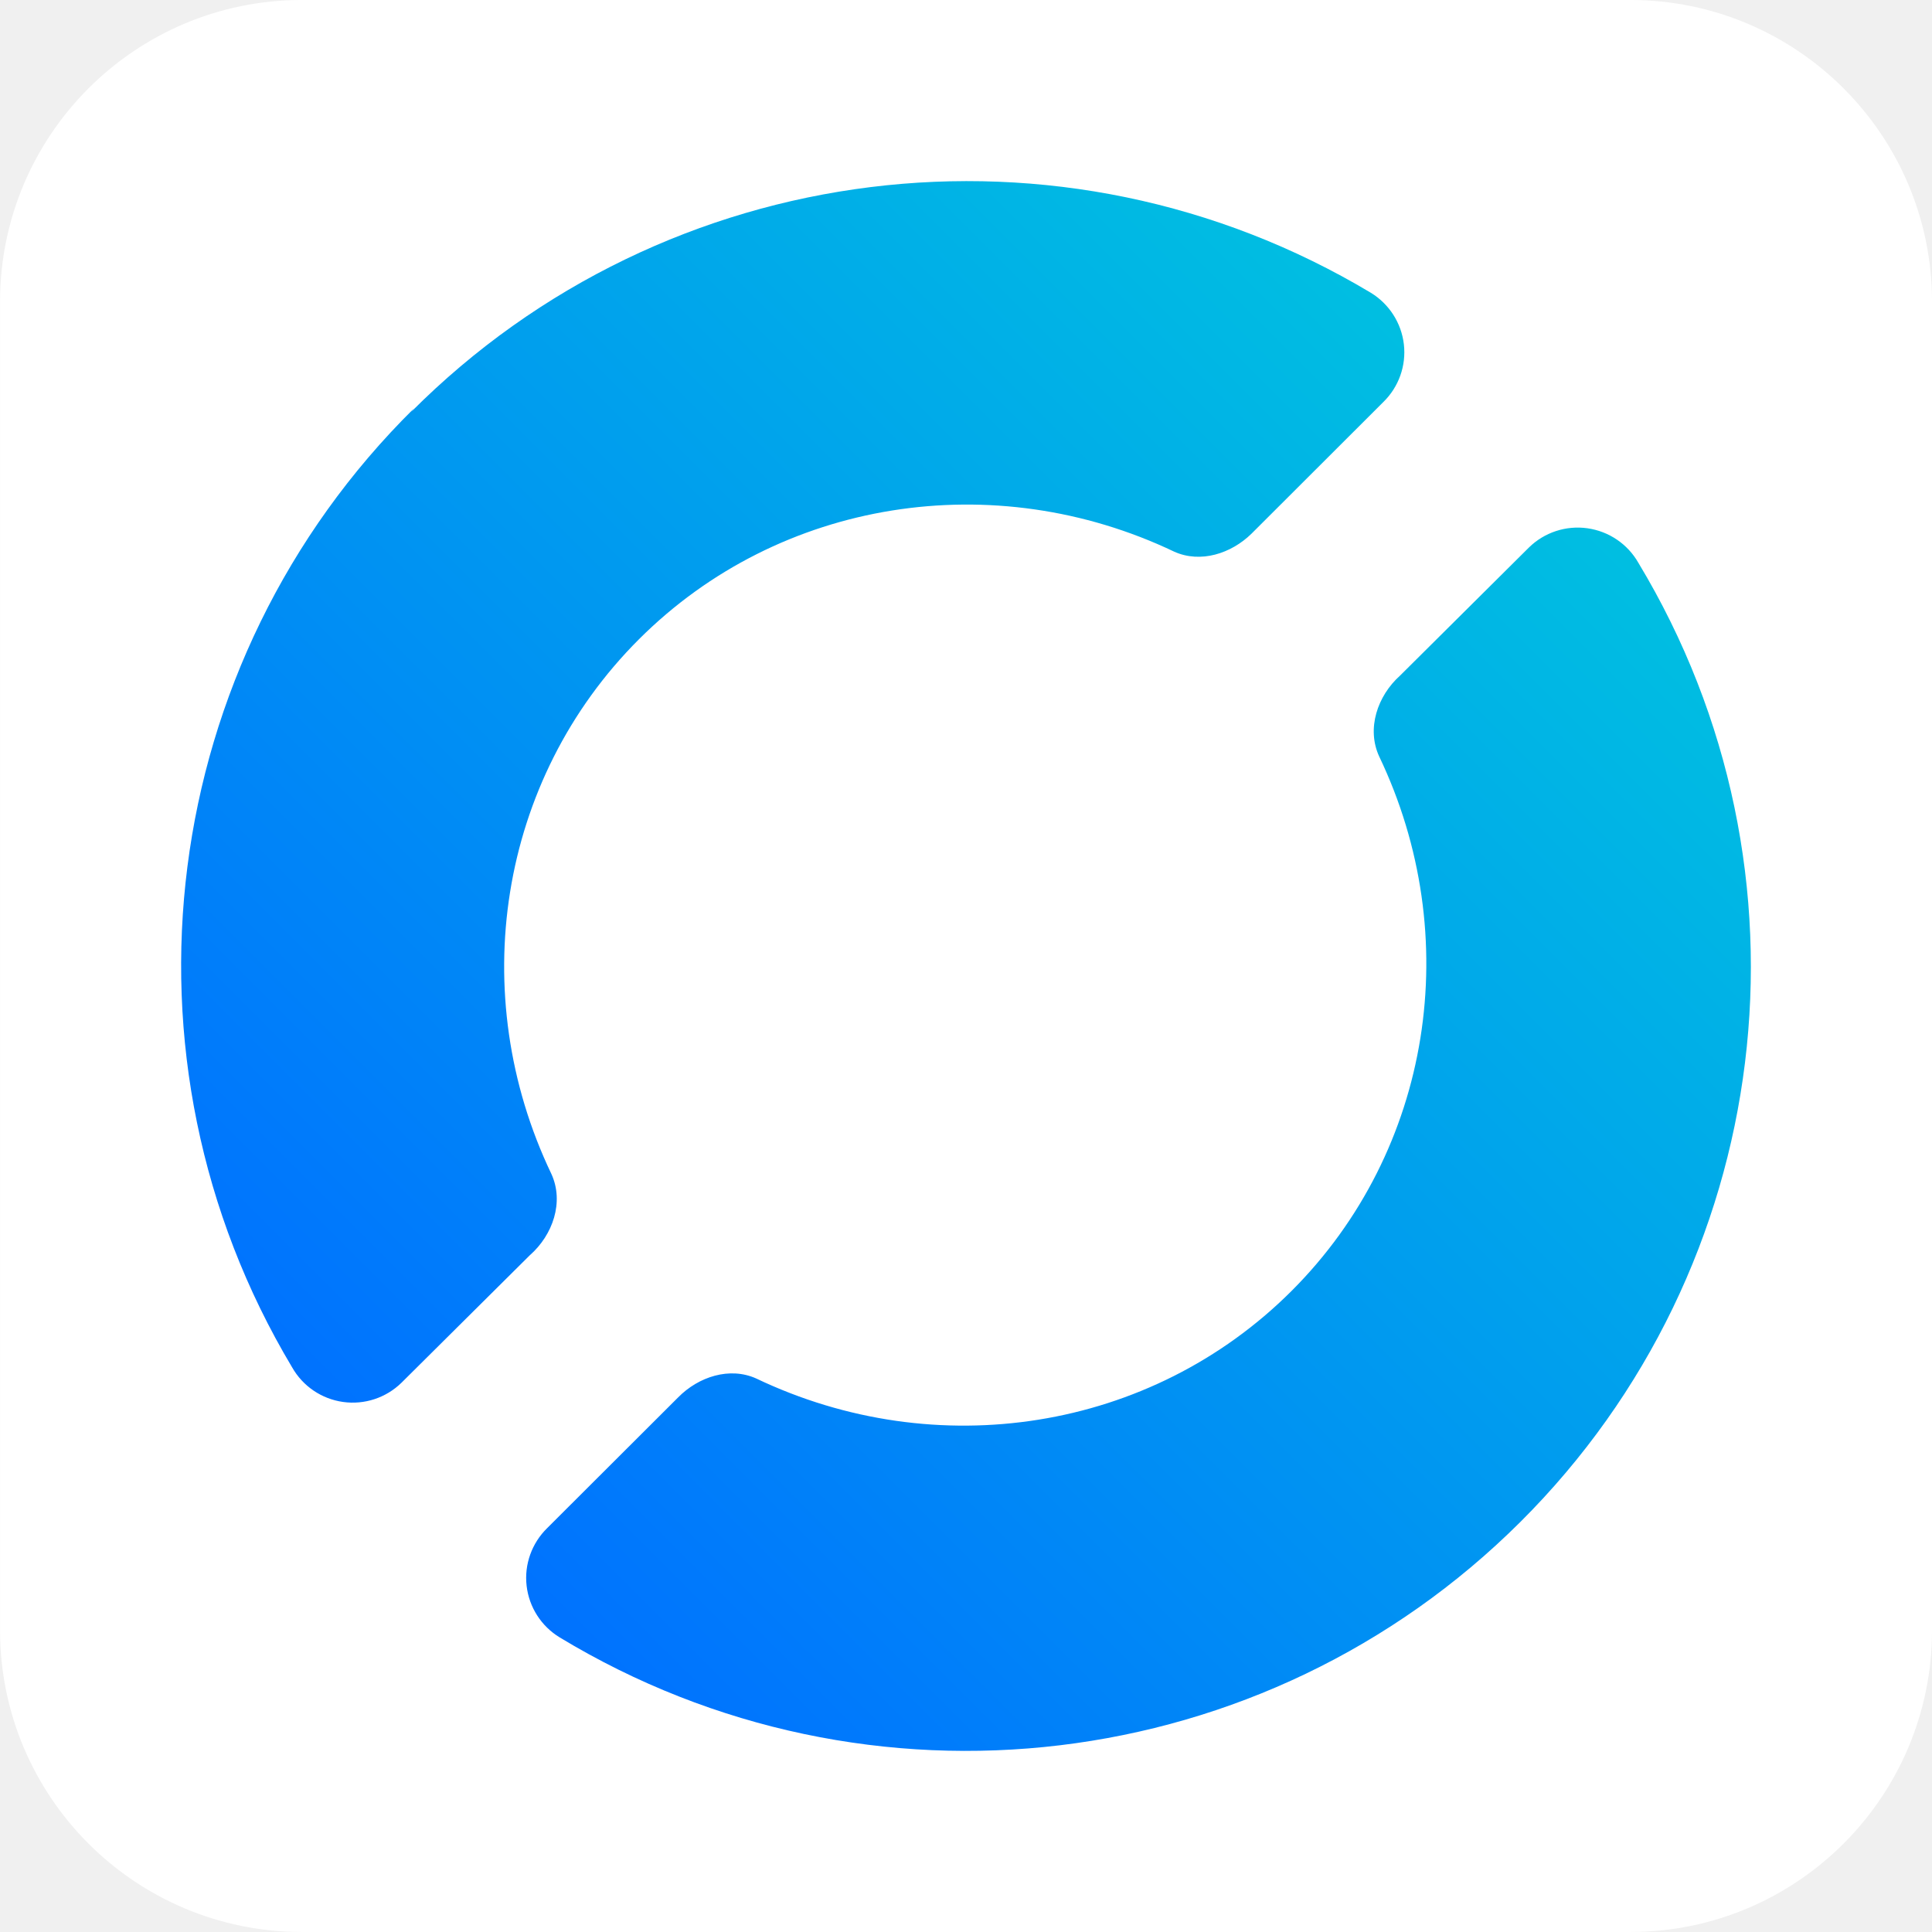
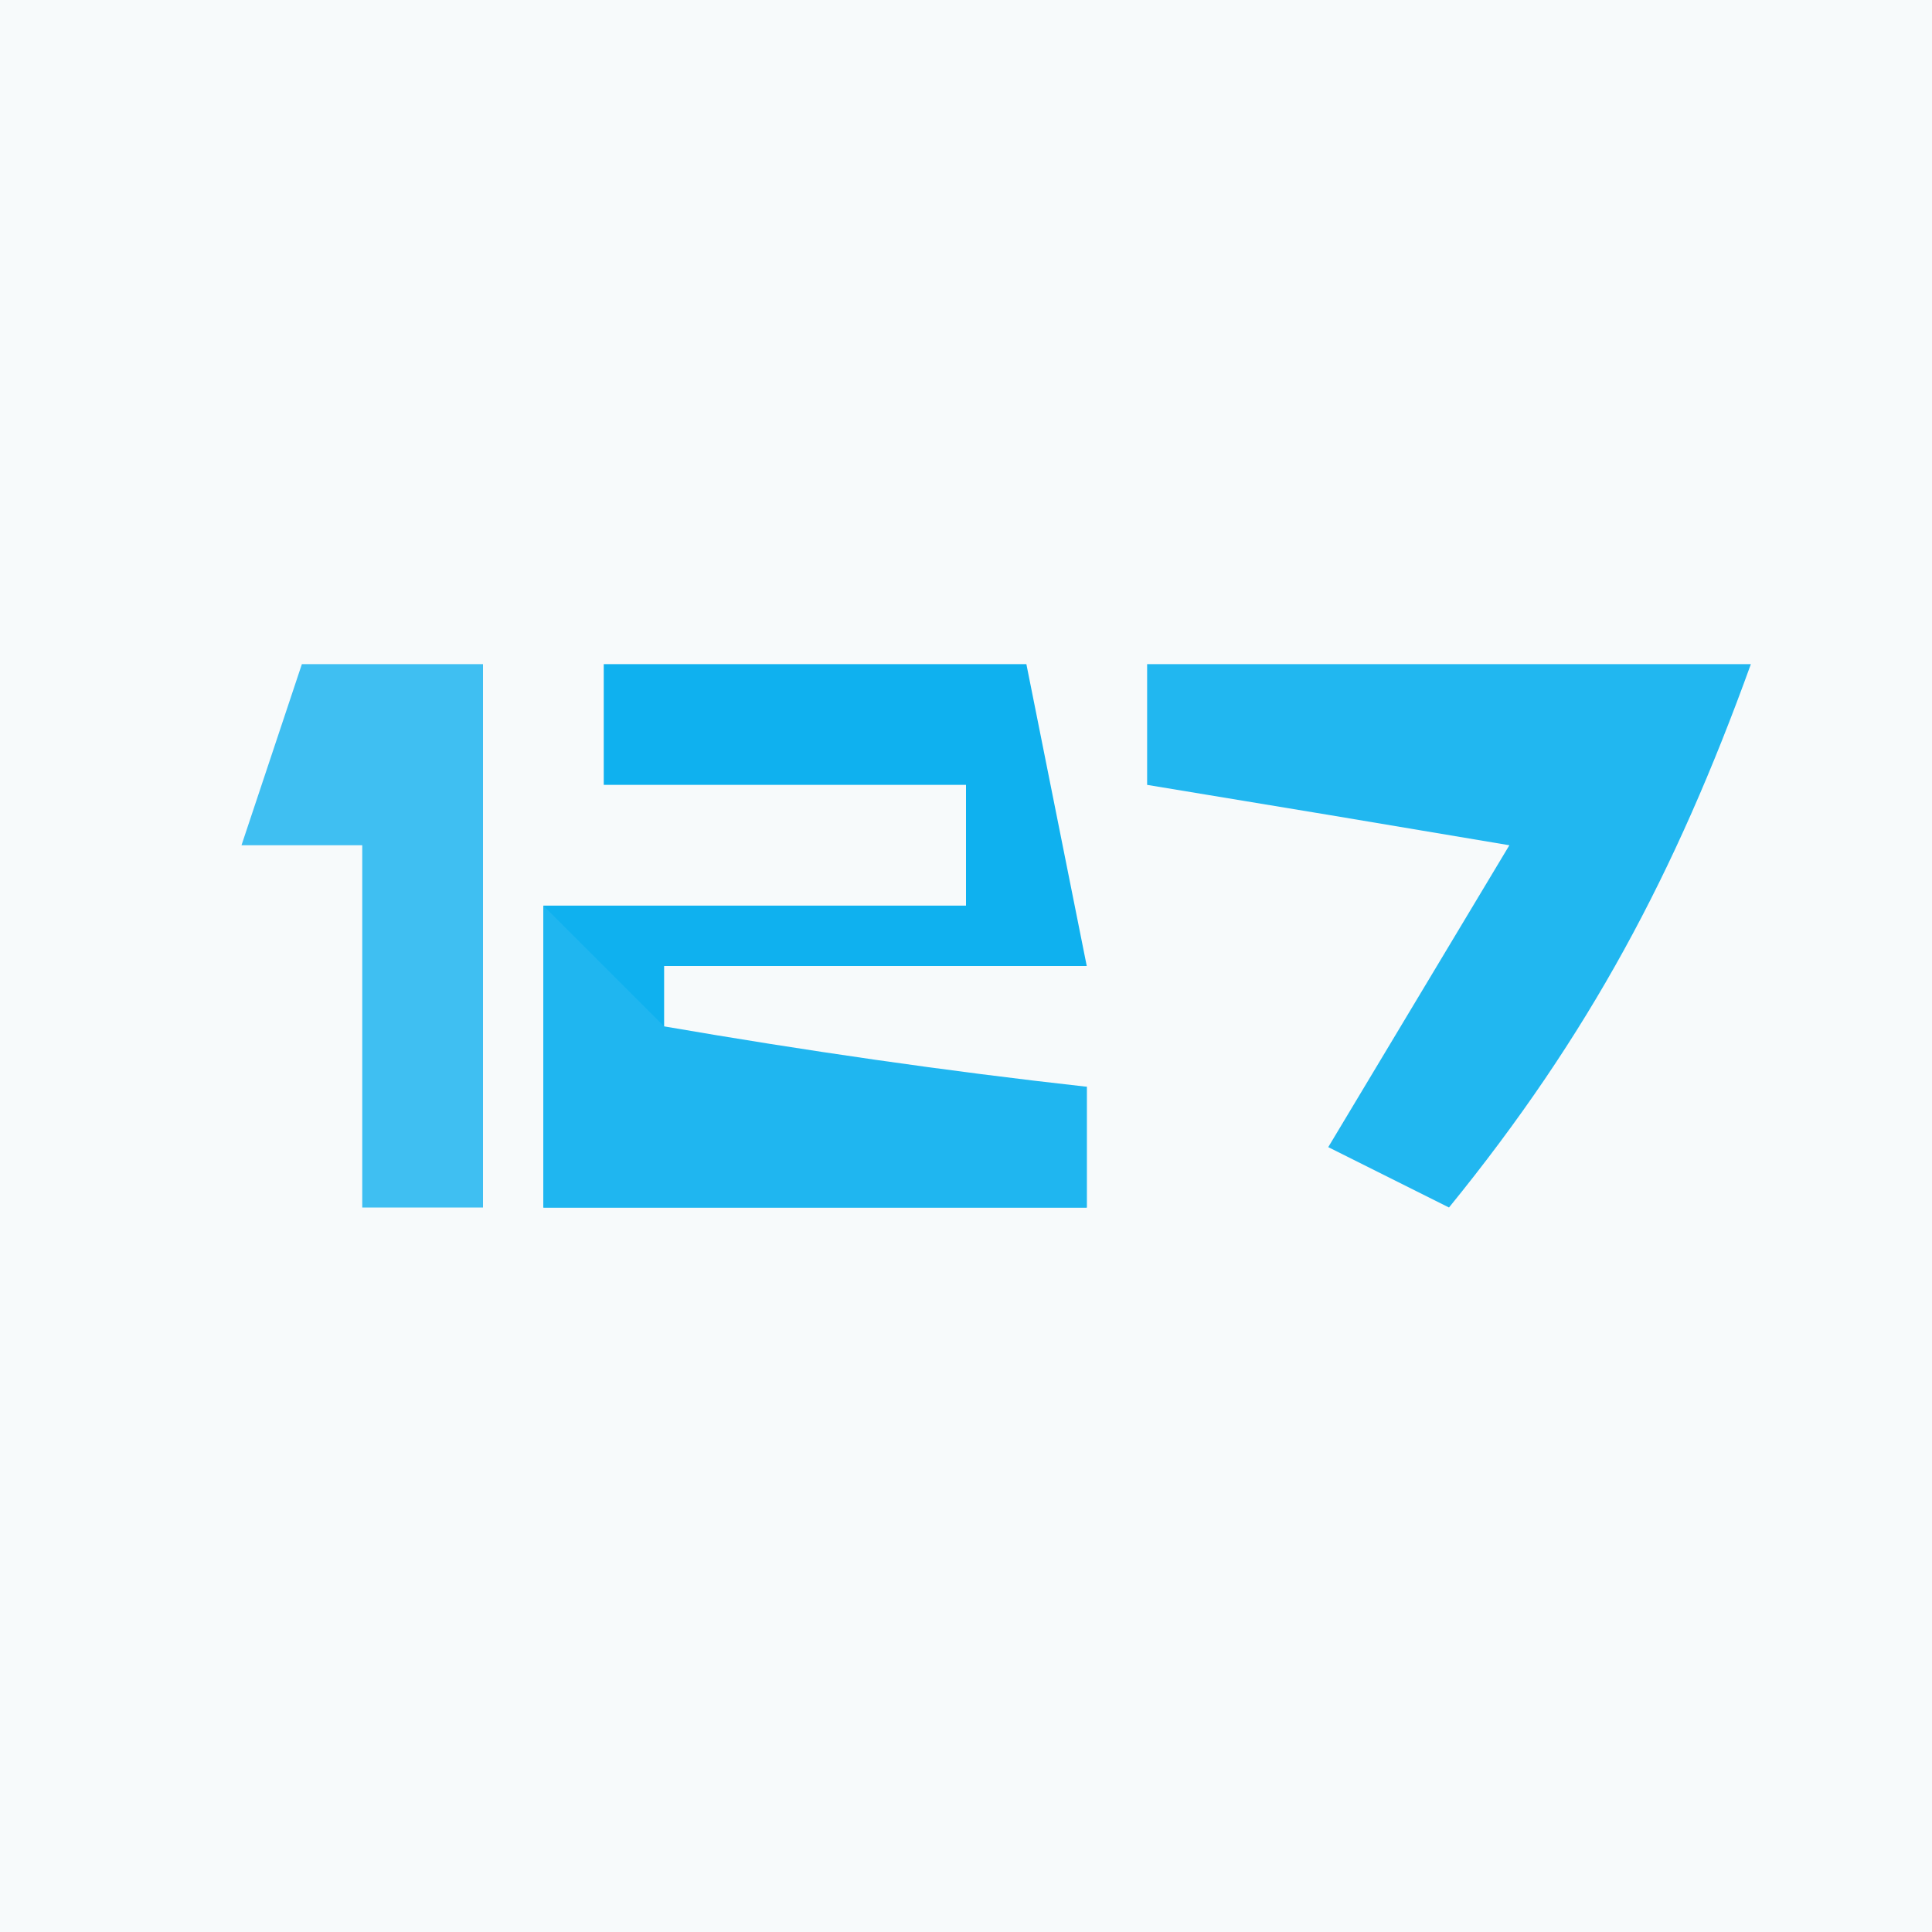
- <svg xmlns="http://www.w3.org/2000/svg" xmlns:xlink="http://www.w3.org/1999/xlink" style="isolation:isolate" viewBox="66.993 897.484 32 32" version="1.1" id="svg11" xml:space="preserve" width="32" height="32">
-   <defs id="defs15">
-     <linearGradient xlink:href="#a" id="linearGradient765" gradientUnits="userSpaceOnUse" gradientTransform="matrix(26.00048,0,0,25.99936,17.98453,891.7487)" x1="0.148" y1="0.851" x2="0.845" y2="0.154" />
-   </defs>
-   <linearGradient id="a" x1="0.148" x2="0.845" y1="0.851" y2="0.154" gradientTransform="matrix(26.301,0,0,26.331,90.67354,911.7572)" gradientUnits="userSpaceOnUse">
-     <stop offset="0" stop-color="#004ba6" id="stop4" style="stop-color:#0071ff;stop-opacity:1;" />
-     <stop offset="1" stop-color="#00bfe1" id="stop6" style="stop-color:#00bfe1;stop-opacity:1;" />
-   </linearGradient>
-   <g id="g763" transform="translate(52.0085,8.73577)">
-     <g id="g761">
-       <rect style="fill:#ffffff;fill-opacity:1;stroke:none;stroke-width:1;stroke-dasharray:none;stroke-opacity:1;paint-order:fill markers stroke" id="rect757" width="32" height="32" x="14.985" y="888.748" rx="5" ry="5" />
-       <path fill="url(#a)" d="m 40.309,897.816 -2.135,2.122 c -0.376,0.337 -0.557,0.879 -0.347,1.337 1.423,2.976 0.883,6.524 -1.451,8.856 -2.335,2.331 -5.887,2.871 -8.867,1.449 -0.439,-0.197 -0.954,-0.03 -1.292,0.313 l -2.17,2.166 c -0.255,0.25 -0.381,0.602 -0.34,0.956 0.041,0.354 0.243,0.669 0.548,0.854 5.113,3.095 11.679,2.306 15.911,-1.912 4.232,-4.216 5.039,-10.773 1.955,-15.887 -0.177,-0.311 -0.489,-0.522 -0.844,-0.572 -0.355,-0.05 -0.713,0.068 -0.968,0.318 z M 21.843,895.511 c -4.253,4.2 -5.086,10.758 -2.02,15.885 0.177,0.312 0.488,0.523 0.843,0.573 0.355,0.05 0.713,-0.068 0.969,-0.319 l 2.123,-2.109 c 0.385,-0.337 0.572,-0.885 0.359,-1.349 -1.423,-2.976 -0.884,-6.524 1.451,-8.856 2.334,-2.331 5.887,-2.871 8.866,-1.45 0.434,0.195 0.942,0.033 1.281,-0.3 l 2.182,-2.179 c 0.255,-0.249 0.381,-0.601 0.34,-0.956 -0.041,-0.353 -0.243,-0.668 -0.548,-0.854 -5.122,-3.068 -11.678,-2.255 -15.893,1.972 z" id="path759" style="fill:url(#linearGradient765);stroke-width:0.988" />
-     </g>
-   </g>
+ <svg xmlns="http://www.w3.org/2000/svg" version="1.1" width="32" height="32">
+   <path d="M0 0 C10.56 0 21.12 0 32 0 C32 10.56 32 21.12 32 32 C21.44 32 10.88 32 0 32 C0 21.44 0 10.88 0 0 Z " fill="#F7FAFB" transform="translate(0,0)" />
+   <path d="M0 0 C2.31 0 4.62 0 7 0 C7.33 1.65 7.66 3.3 8 5 C5.69 5 3.38 5 1 5 C1 5.66 1 6.32 1 7 C3.31 7 5.62 7 8 7 C8 7.66 8 8.32 8 9 C5.03 9 2.06 9 -1 9 C-1 7.35 -1 5.7 -1 4 C1.31 4 3.62 4 6 4 C6 3.34 6 2.68 6 2 C4.02 2 2.04 2 0 2 C0 1.34 0 0.68 0 0 Z " fill="#0FB1EF" transform="translate(10,11)" />
+   <path d="M0 0 C3.3 0 6.6 0 10 0 C8.75 3.46 7.32 6.15 5 9 C4.34 8.67 3.68 8.34 3 8 C3.99 6.35 4.98 4.7 6 3 C3.03 2.5 3.03 2.5 0 2 C0 1.34 0 0.68 0 0 Z " fill="#21B7F0" transform="translate(19,11)" />
+   <path d="M0 0 C0.99 0 1.98 0 3 0 C3 2.97 3 5.94 3 9 C2.34 9 1.68 9 1 9 C1 7.02 1 5.04 1 3 C0.34 3 -0.32 3 -1 3 C-0.67 2.01 -0.34 1.02 0 0 Z " fill="#3FBFF2" transform="translate(5,11)" />
+   <path d="M0 0 C0.66 0.66 1.32 1.32 2 2 C4.32 2.4 6.66 2.74 9 3 C9 3.66 9 4.32 9 5 C6.03 5 3.06 5 0 5 C0 3.35 0 1.7 0 0 Z " fill="#1FB6F0" transform="translate(9,15)" />
</svg>
